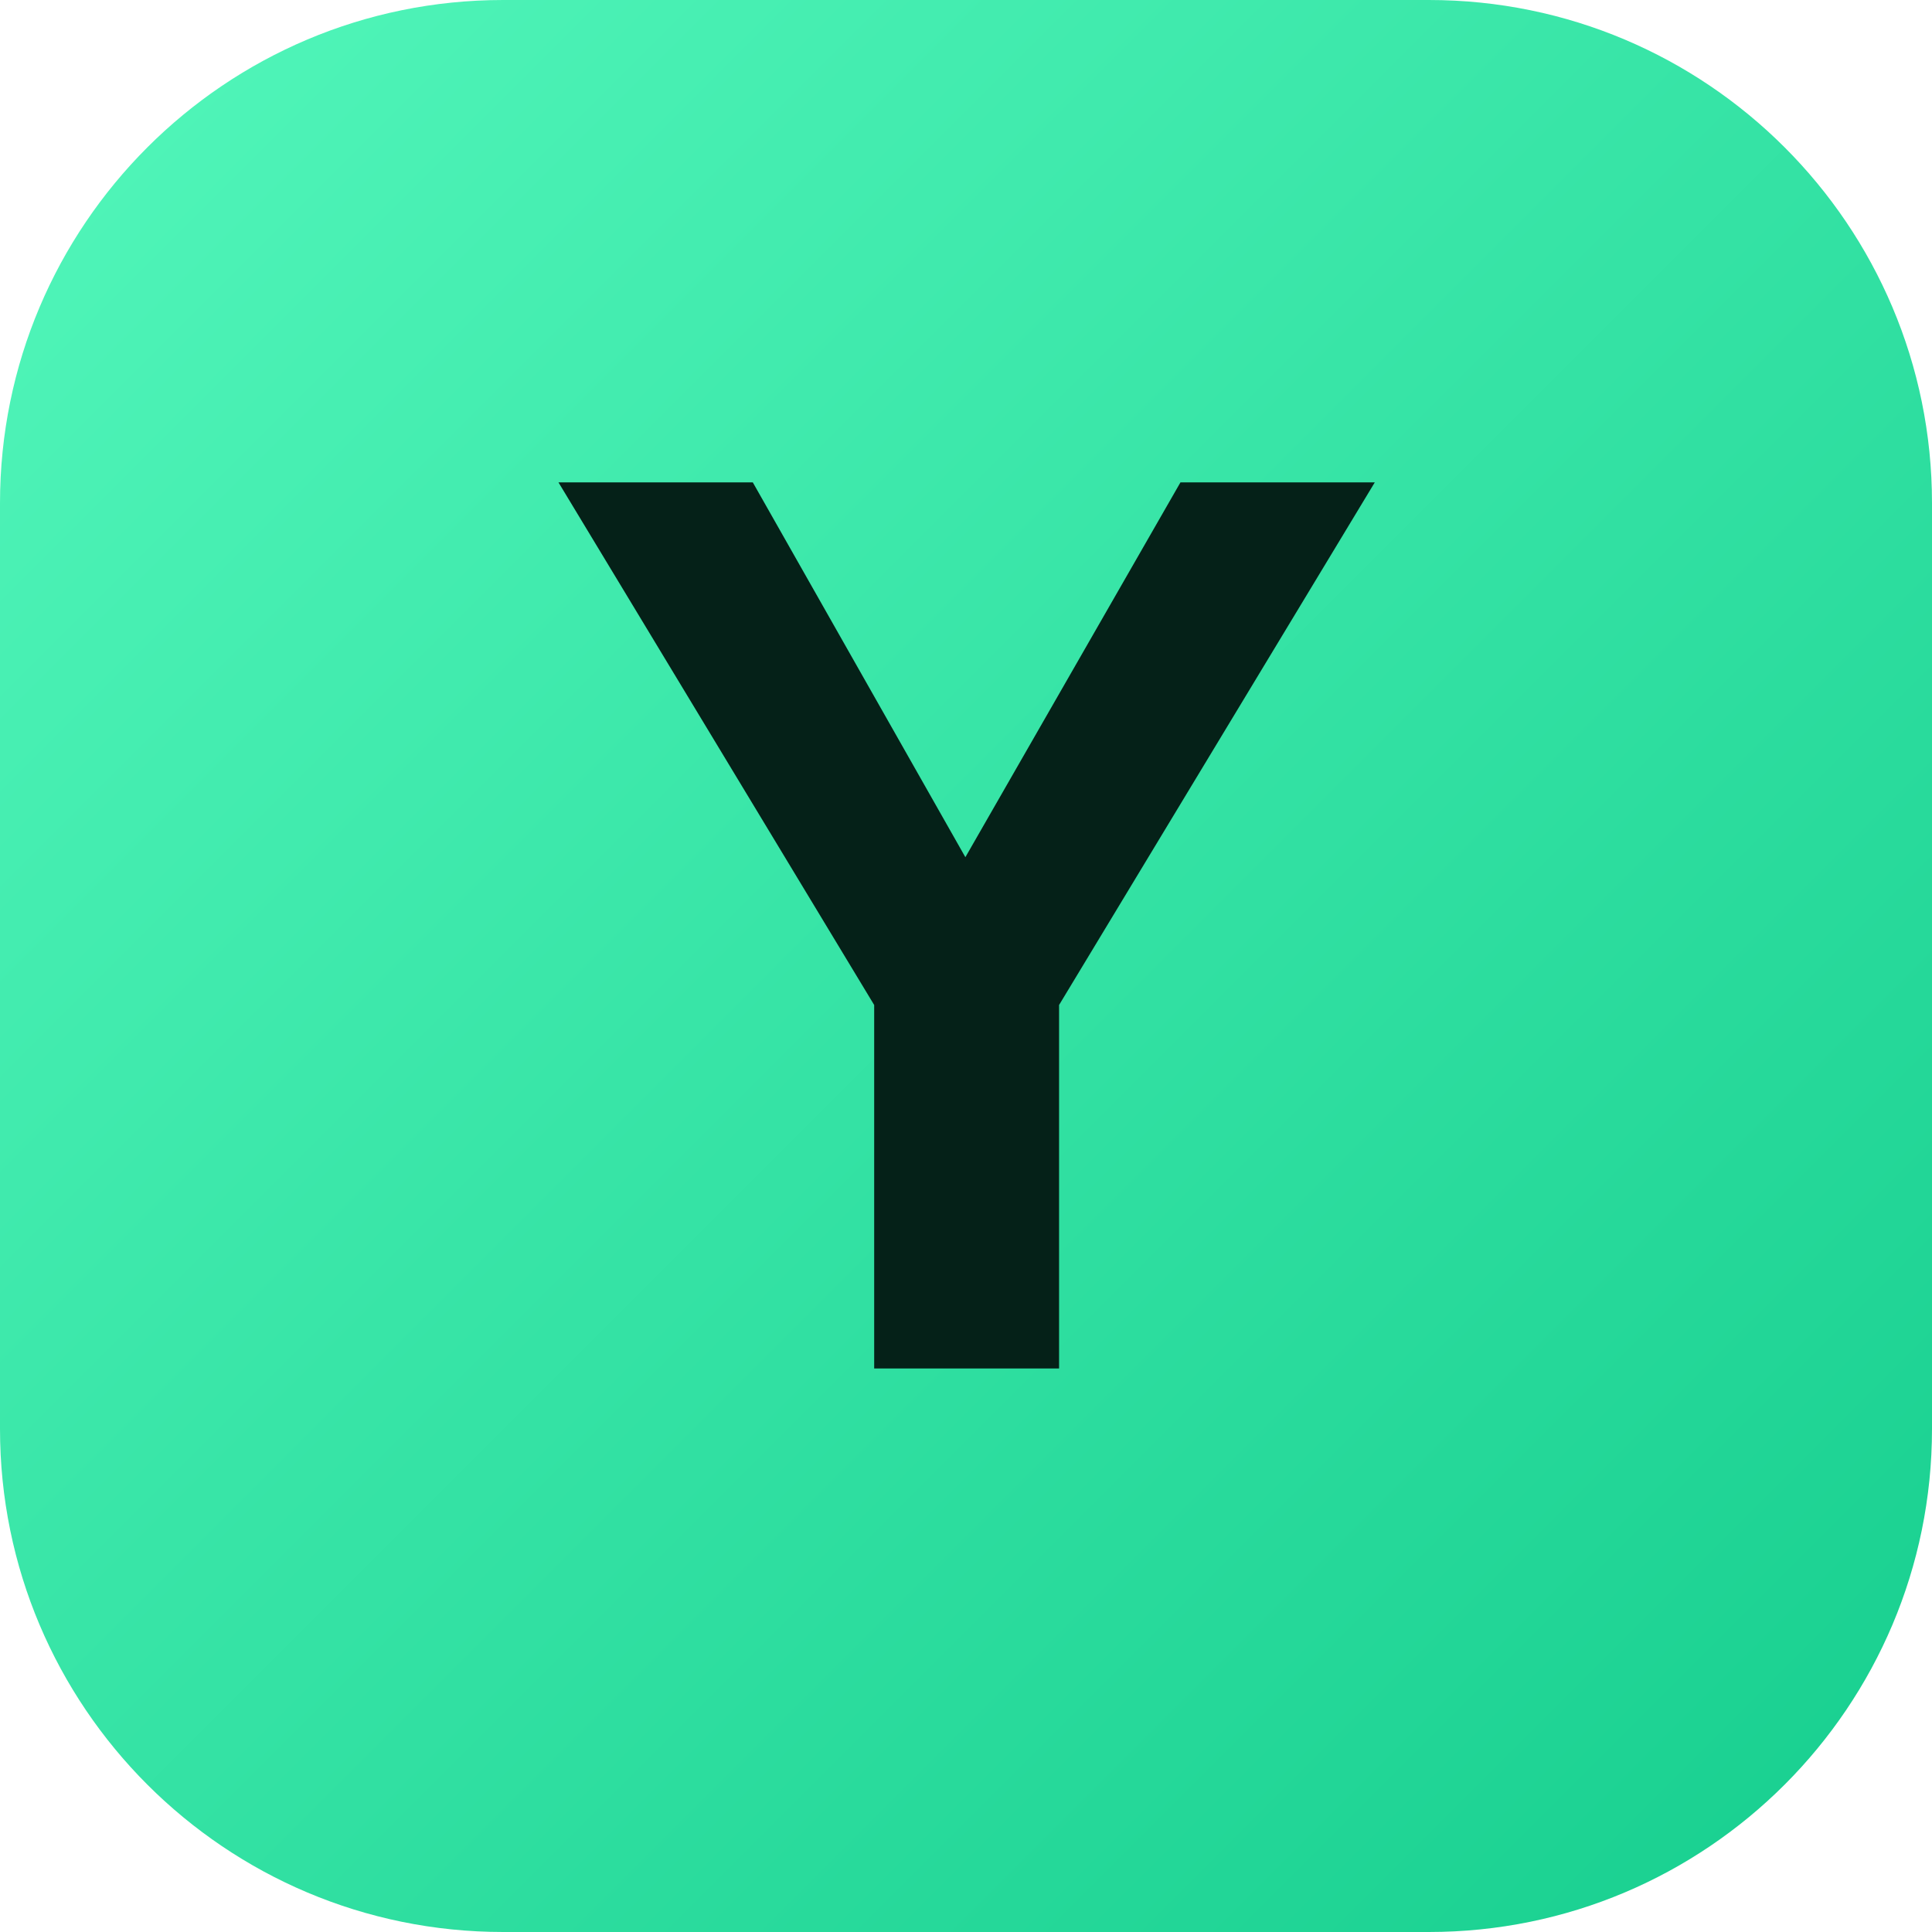
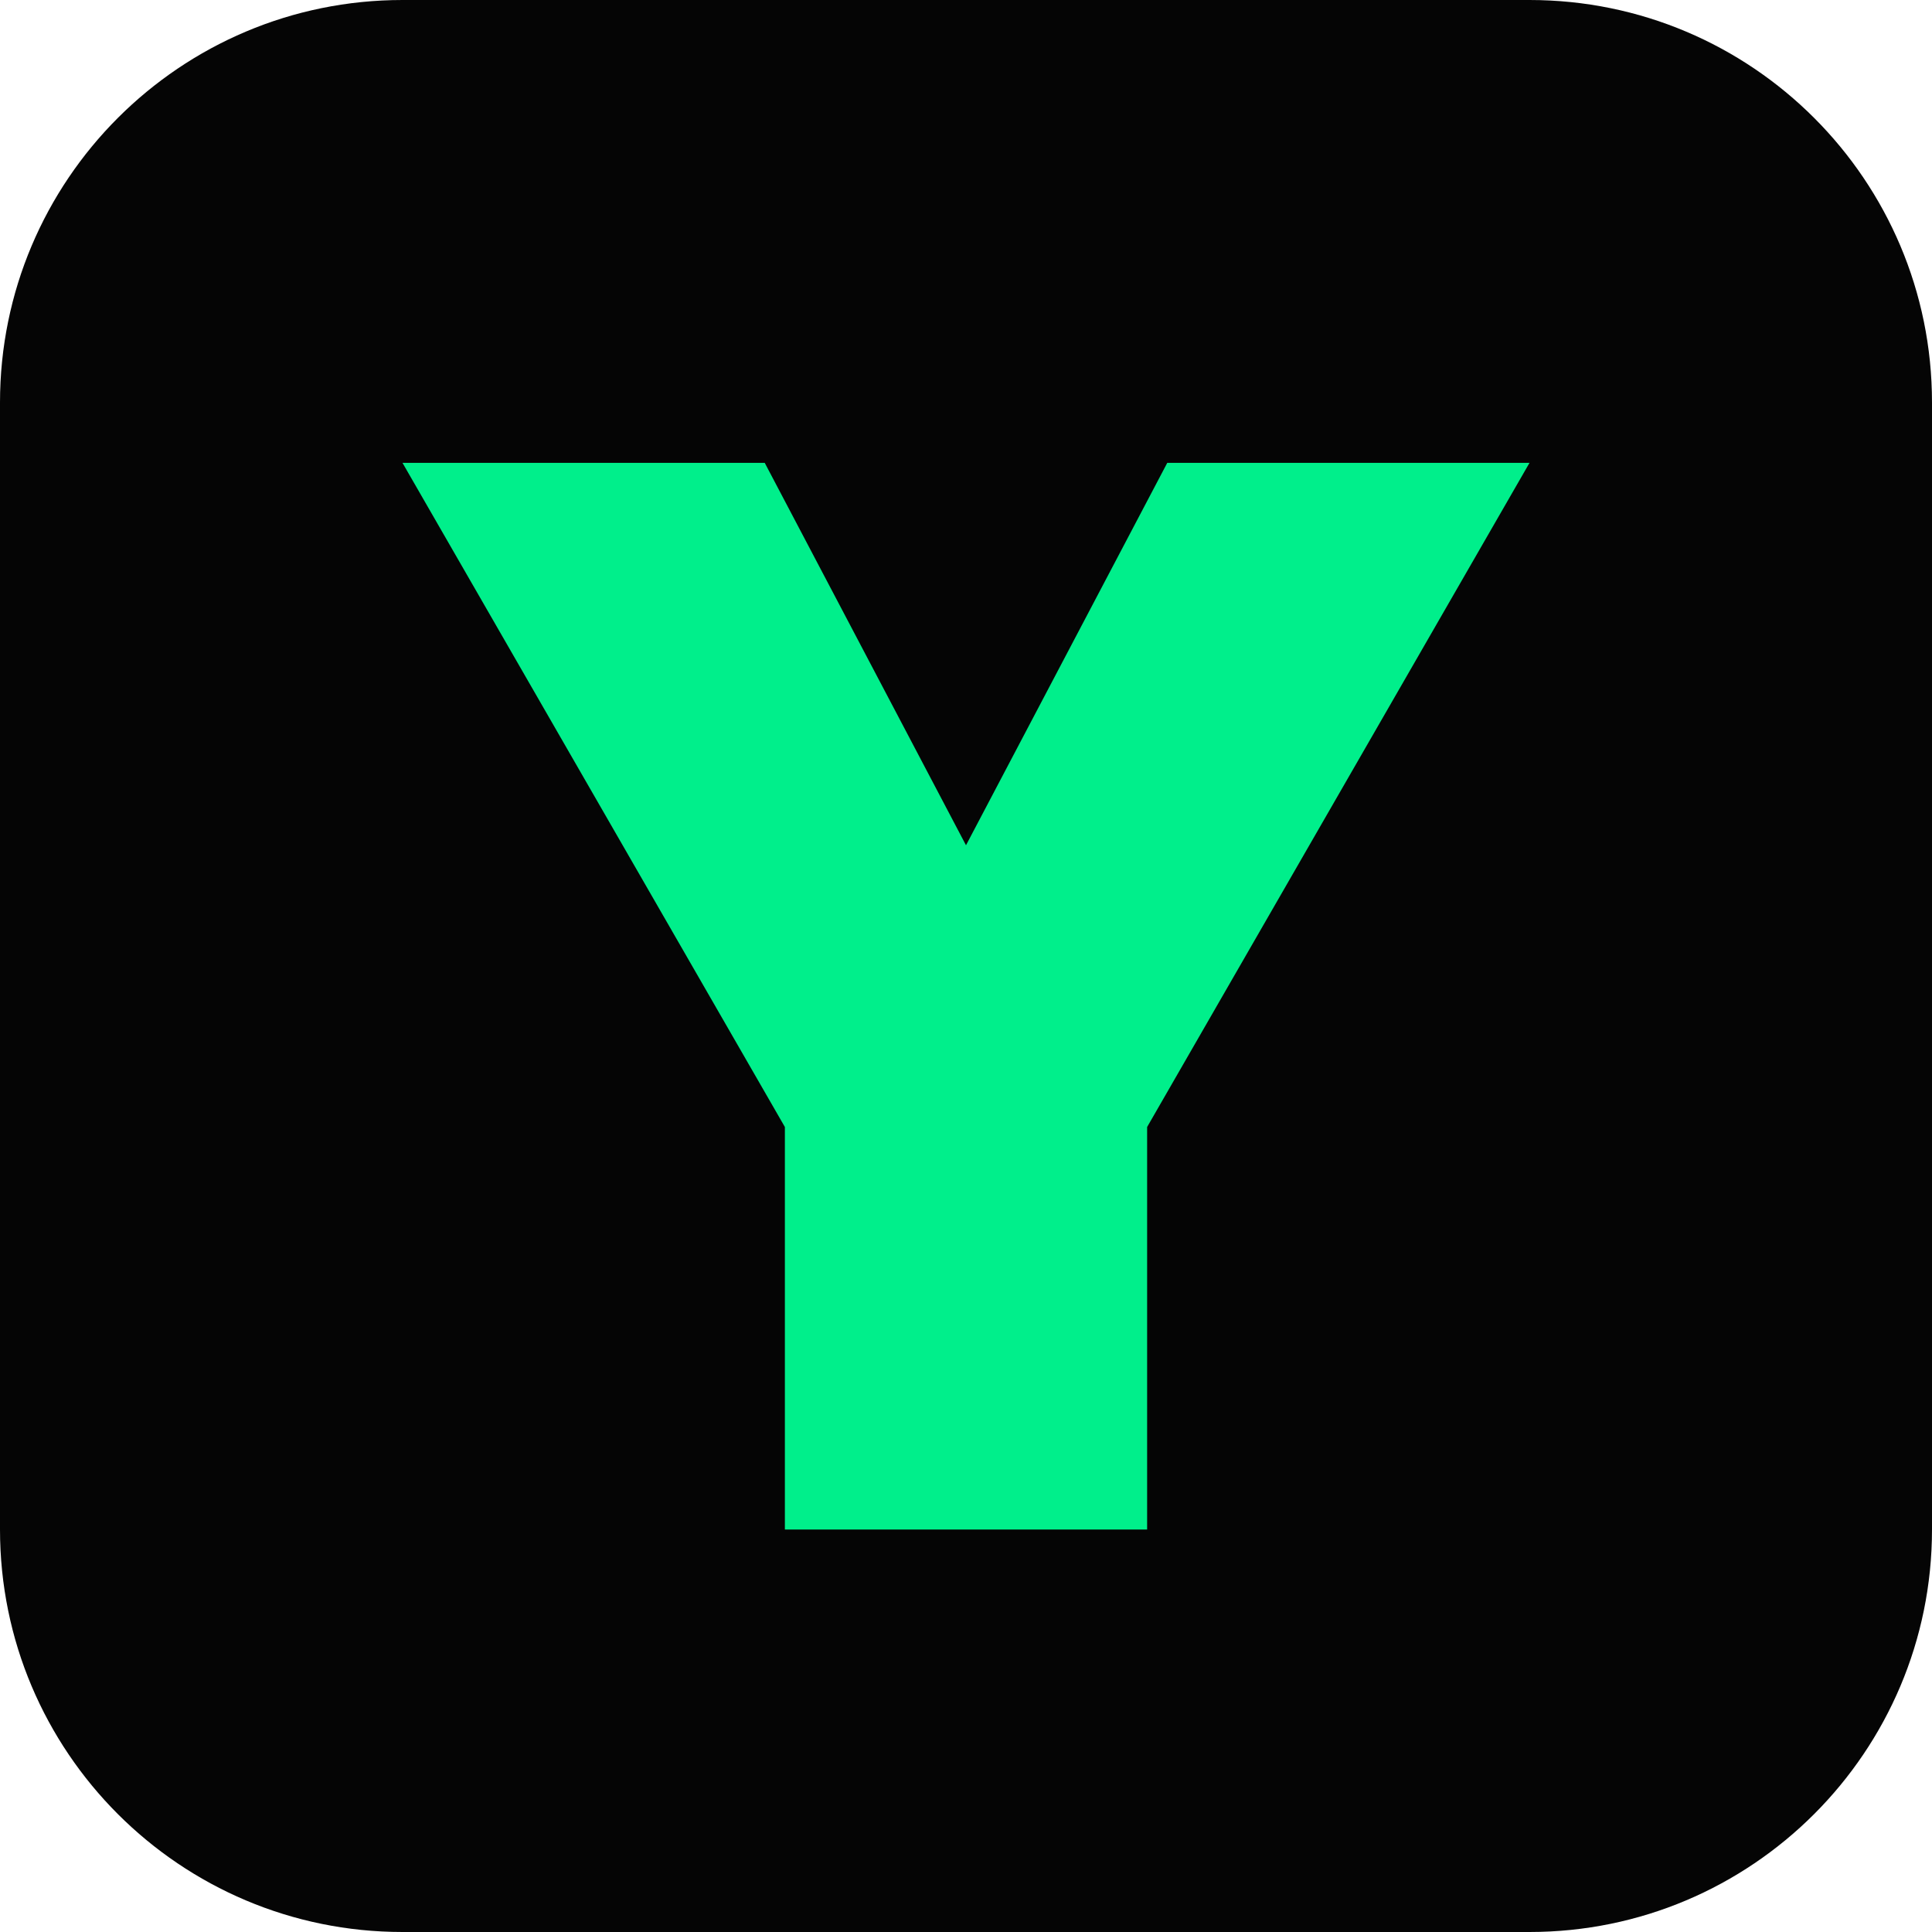
<svg xmlns="http://www.w3.org/2000/svg" width="96" height="96" viewBox="0 0 96 96" role="img" aria-label="YoungExchange">
-   <defs>
-     <linearGradient id="mint" x1="0" y1="0" x2="1" y2="1">
-       <stop offset="0" stop-color="#53f7bb" />
-       <stop offset="1" stop-color="#16ce8e" />
-     </linearGradient>
-   </defs>
-   <rect width="96" height="96" rx="25" fill="url(#mint)" />
-   <text x="48" y="68" text-anchor="middle" fill="#052118" font-family="Arial,Helvetica,sans-serif" font-size="64" font-weight="900">Y</text>
+   <rect width="96" height="96" rx="20" fill="#050505" />
+   <path d="M20 23h18l10 19 10-19h18L57 56v20H39V56Z" fill="#00EF8B" />
</svg>
